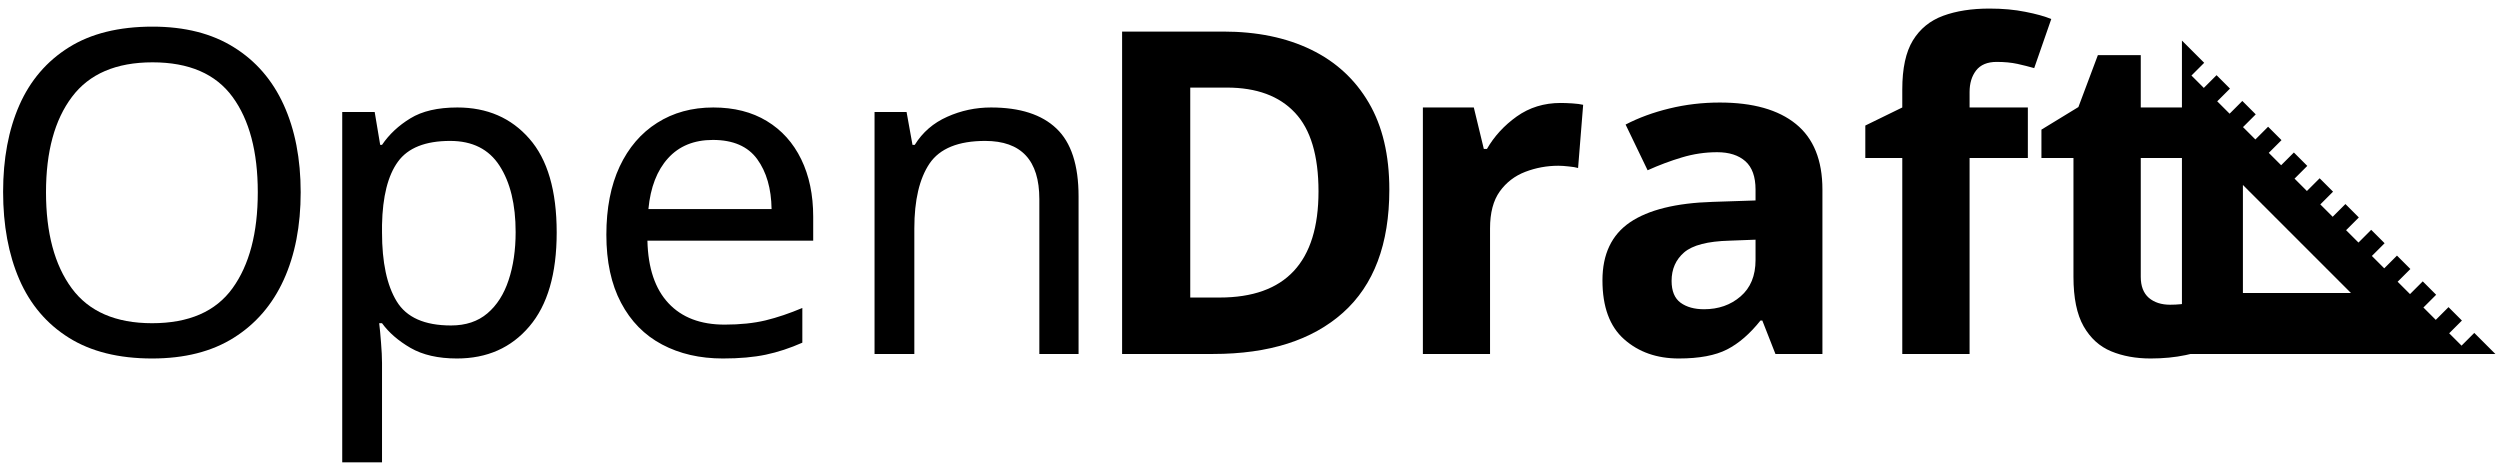
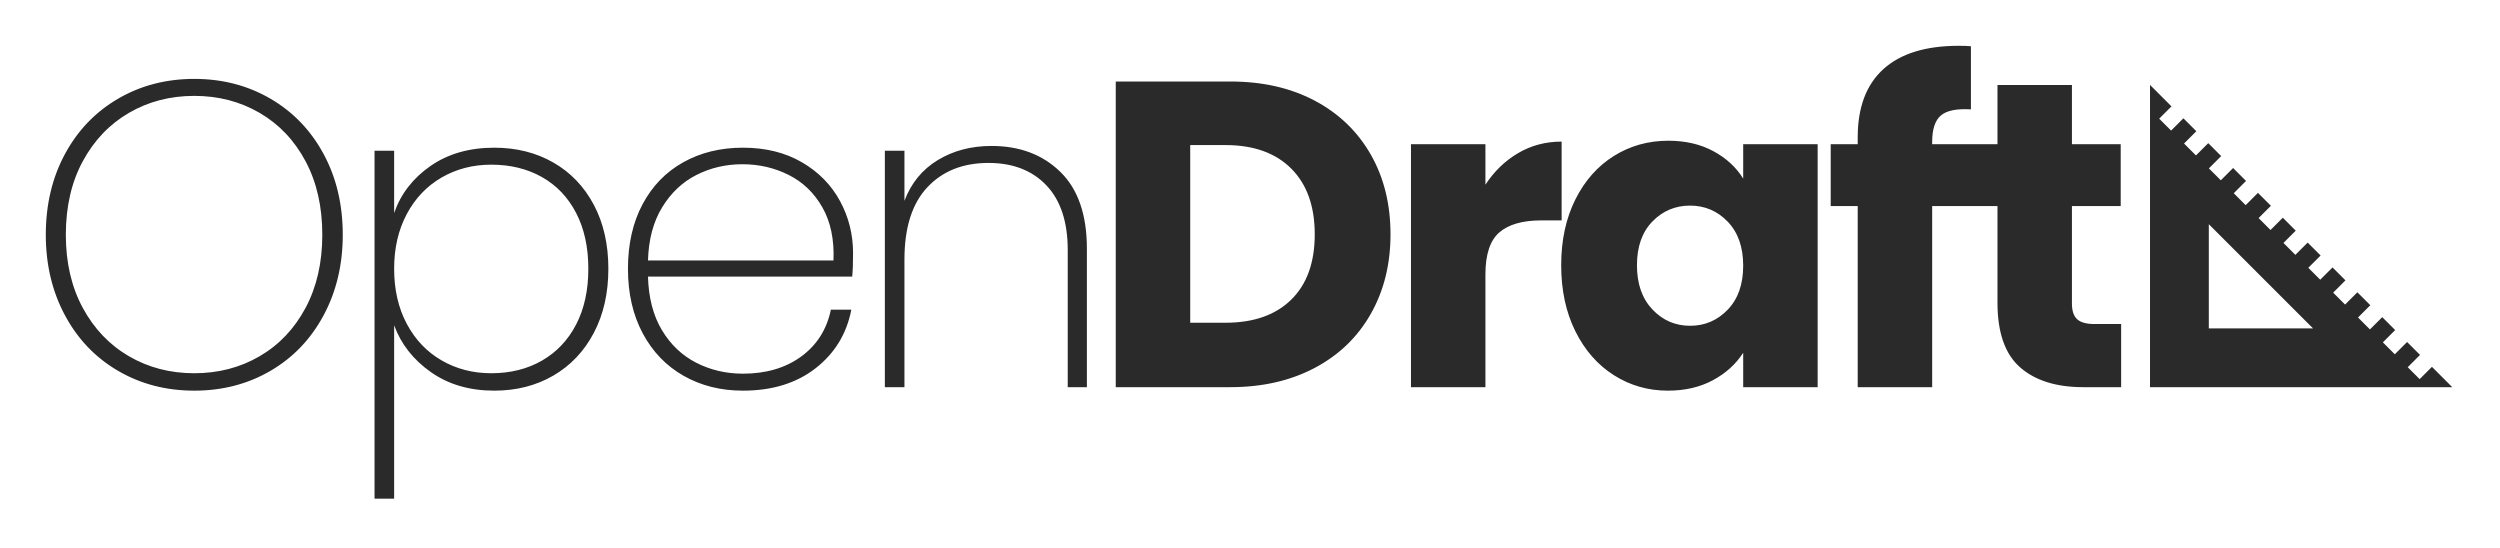
- <svg xmlns="http://www.w3.org/2000/svg" width="100%" height="100%" viewBox="0 0 379 72" version="1.1" xml:space="preserve" style="fill-rule:evenodd;clip-rule:evenodd;stroke-linejoin:round;stroke-miterlimit:2;">
-   <g transform="matrix(1.36895,0,0,1.36895,-49.7665,-445.112)">
-     <text x="156.119px" y="364.348px" style="font-family:'Poppins-Bold', 'Poppins';font-weight:700;font-size:50px;">D<tspan x="190.019px 208.969px 240.469px 256.019px " y="364.348px 364.348px 364.348px 364.348px ">raft</tspan>
-     </text>
-   </g>
-   <g transform="matrix(1.36895,0,0,1.36895,-217.416,-445.112)">
-     <text x="156.119px" y="364.348px" style="font-family:'Poppins-ExtraLight', 'Poppins';font-weight:275;font-size:50px;">O<tspan x="192.469px 222.969px 251.069px " y="364.348px 364.348px 364.348px ">pen</tspan>
-     </text>
-   </g>
-   <g transform="matrix(6.12323e-17,1,-1,6.12323e-17,633.229,-567.436)">
-     <path d="M617.905,258.128L621.1,254.933L621.1,302.448L573.585,302.448L576.958,299.074L578.89,301.006L580.764,299.131L578.833,297.2L580.865,295.167L582.797,297.099L584.672,295.224L582.74,293.293L584.773,291.26L586.704,293.192L588.579,291.317L586.647,289.385L588.68,287.353L590.611,289.284L592.486,287.41L590.554,285.478L592.587,283.446L594.518,285.377L596.393,283.503L594.462,281.571L596.494,279.539L598.426,281.47L600.3,279.595L598.369,277.664L600.401,275.631L602.333,277.563L604.207,275.688L602.276,273.757L604.308,271.724L606.24,273.656L608.115,271.781L606.183,269.85L608.216,267.817L610.147,269.749L612.022,267.874L610.09,265.942L612.123,263.91L614.054,265.841L615.929,263.967L613.997,262.035L616.03,260.003L617.962,261.934L619.836,260.06L617.905,258.128ZM611.856,276.826L611.856,293.204L595.478,293.204L611.856,276.826Z" />
+ <svg xmlns="http://www.w3.org/2000/svg" width="100%" height="100%" viewBox="0 0 393 86" version="1.1" xml:space="preserve" style="fill-rule:evenodd;clip-rule:evenodd;stroke-linejoin:round;stroke-miterlimit:2;">
+   <g transform="matrix(1,0,0,1,-240.142,-241.584)">
+     <path d="M302.1,275.068C303.15,272.056 305.055,269.592 307.816,267.676C310.577,265.759 313.919,264.801 317.843,264.801C321.311,264.801 324.403,265.577 327.118,267.128C329.833,268.68 331.955,270.893 333.484,273.768C335.012,276.642 335.777,279.996 335.777,283.829C335.777,287.662 335.012,291.028 333.484,293.925C331.955,296.823 329.833,299.059 327.118,300.633C324.403,302.208 321.311,302.995 317.843,302.995C313.965,302.995 310.645,302.025 307.884,300.086C305.124,298.146 303.196,295.694 302.1,292.728L302.1,319.97L299.02,319.97L299.02,265.28L302.1,265.28L302.1,275.068ZM374.244,281.365C374.244,283.008 374.199,284.24 374.107,285.061L342.005,285.061C342.097,288.393 342.827,291.199 344.196,293.481C345.565,295.762 347.367,297.473 349.603,298.614C351.839,299.755 354.28,300.325 356.927,300.325C360.578,300.325 363.635,299.424 366.099,297.622C368.563,295.819 370.115,293.366 370.753,290.263L373.97,290.263C373.24,294.051 371.369,297.12 368.358,299.47C365.346,301.82 361.536,302.995 356.927,302.995C353.459,302.995 350.356,302.219 347.618,300.668C344.88,299.116 342.736,296.892 341.184,293.994C339.633,291.096 338.857,287.708 338.857,283.829C338.857,279.951 339.621,276.574 341.15,273.699C342.678,270.824 344.812,268.623 347.55,267.094C350.288,265.565 353.413,264.801 356.927,264.801C360.486,264.801 363.578,265.565 366.202,267.094C368.825,268.623 370.822,270.653 372.191,273.186C373.56,275.718 374.244,278.445 374.244,281.365ZM270.683,302.995C266.257,302.995 262.264,301.957 258.705,299.88C255.145,297.804 252.362,294.895 250.354,291.153C248.346,287.412 247.342,283.191 247.342,278.49C247.342,273.745 248.346,269.512 250.354,265.793C252.362,262.074 255.145,259.177 258.705,257.101C262.264,255.024 266.257,253.986 270.683,253.986C275.109,253.986 279.102,255.024 282.661,257.101C286.221,259.177 289.004,262.074 291.012,265.793C293.02,269.512 294.024,273.745 294.024,278.49C294.024,283.191 293.02,287.412 291.012,291.153C289.004,294.895 286.221,297.804 282.661,299.88C279.102,301.957 275.109,302.995 270.683,302.995ZM485.561,283.282C485.561,279.358 486.303,275.912 487.786,272.946C489.269,269.98 491.288,267.699 493.844,266.101C496.399,264.504 499.251,263.706 502.399,263.706C505.092,263.706 507.453,264.253 509.484,265.349C511.514,266.444 513.077,267.881 514.172,269.661L514.172,264.253L525.877,264.253L525.877,302.447L514.172,302.447L514.172,297.04C513.032,298.819 511.446,300.257 509.415,301.352C507.385,302.447 505.023,302.995 502.331,302.995C499.228,302.995 496.399,302.185 493.844,300.565C491.288,298.945 489.269,296.641 487.786,293.652C486.303,290.663 485.561,287.206 485.561,283.282ZM622.443,299.252L625.638,302.448L578.124,302.448L578.124,254.933L581.497,258.306L579.565,260.238L581.44,262.112L583.371,260.181L585.404,262.213L583.473,264.145L585.347,266.019L587.279,264.088L589.311,266.12L587.38,268.052L589.254,269.926L591.186,267.995L593.218,270.028L591.287,271.959L593.161,273.834L595.093,271.902L597.126,273.935L595.194,275.866L597.069,277.741L599,275.809L601.033,277.842L599.101,279.773L600.976,281.648L602.907,279.716L604.94,281.749L603.008,283.681L604.883,285.555L606.815,283.624L608.847,285.656L606.916,287.588L608.79,289.462L610.722,287.531L612.754,289.563L610.823,291.495L612.697,293.37L614.629,291.438L616.662,293.471L614.73,295.402L616.605,297.277L618.536,295.345L620.569,297.378L618.637,299.309L620.512,301.184L622.443,299.252ZM433.541,254.397C438.606,254.397 443.033,255.401 446.82,257.409C450.607,259.416 453.539,262.234 455.616,265.862C457.692,269.49 458.73,273.676 458.73,278.422C458.73,283.122 457.692,287.297 455.616,290.948C453.539,294.599 450.596,297.428 446.786,299.435C442.976,301.443 438.561,302.447 433.541,302.447L415.539,302.447L415.539,254.397L433.541,254.397ZM473.651,270.619C475.02,268.52 476.732,266.866 478.785,265.657C480.838,264.447 483.12,263.843 485.63,263.843L485.63,276.232L482.413,276.232C479.492,276.232 477.302,276.859 475.842,278.114C474.382,279.369 473.651,281.571 473.651,284.719L473.651,302.447L461.947,302.447L461.947,264.253L473.651,264.253L473.651,270.619ZM554.146,264.253L554.146,254.944L565.85,254.944L565.85,264.253L573.517,264.253L573.517,273.973L565.85,273.973L565.85,289.305C565.85,290.446 566.124,291.267 566.672,291.769C567.219,292.271 568.132,292.522 569.41,292.522L573.585,292.522L573.585,302.447L567.63,302.447C563.386,302.447 560.078,301.409 557.705,299.333C555.332,297.257 554.146,293.868 554.146,289.168L554.146,273.973L543.879,273.973L543.879,302.447L532.174,302.447L532.174,273.973L527.93,273.973L527.93,264.253L532.174,264.253L532.174,263.158C532.174,258.458 533.52,254.887 536.213,252.446C538.905,250.005 542.852,248.784 548.054,248.784C548.921,248.784 549.56,248.807 549.971,248.853L549.971,258.778C547.735,258.641 546.16,258.96 545.248,259.736C544.335,260.512 543.879,261.903 543.879,263.911L543.879,264.253L554.146,264.253ZM396.011,264.527C400.437,264.527 404.042,265.885 406.825,268.6C409.609,271.315 411.001,275.342 411.001,280.681L411.001,302.447L407.989,302.447L407.989,280.886C407.989,276.46 406.871,273.072 404.635,270.722C402.399,268.372 399.365,267.197 395.532,267.197C391.516,267.197 388.31,268.474 385.915,271.03C383.519,273.585 382.321,277.373 382.321,282.392L382.321,302.447L379.241,302.447L379.241,265.28L382.321,265.28L382.321,273.152C383.371,270.368 385.116,268.235 387.557,266.752C389.999,265.269 392.816,264.527 396.011,264.527ZM270.683,300.257C274.47,300.257 277.893,299.367 280.95,297.587C284.007,295.808 286.414,293.275 288.171,289.99C289.928,286.704 290.807,282.871 290.807,278.49C290.807,274.064 289.928,270.208 288.171,266.923C286.414,263.637 284.007,261.105 280.95,259.325C277.893,257.546 274.47,256.656 270.683,256.656C266.895,256.656 263.473,257.546 260.416,259.325C257.358,261.105 254.94,263.637 253.16,266.923C251.381,270.208 250.491,274.064 250.491,278.49C250.491,282.871 251.381,286.704 253.16,289.99C254.94,293.275 257.358,295.808 260.416,297.587C263.473,299.367 266.895,300.257 270.683,300.257ZM332.628,283.829C332.628,280.453 331.989,277.532 330.712,275.068C329.434,272.604 327.643,270.722 325.338,269.421C323.034,268.121 320.376,267.47 317.364,267.47C314.489,267.47 311.888,268.143 309.561,269.49C307.234,270.836 305.409,272.752 304.085,275.239C302.762,277.726 302.1,280.59 302.1,283.829C302.1,287.115 302.762,290.001 304.085,292.488C305.409,294.975 307.234,296.892 309.561,298.238C311.888,299.584 314.489,300.257 317.364,300.257C320.376,300.257 323.034,299.595 325.338,298.272C327.643,296.949 329.434,295.055 330.712,292.591C331.989,290.127 332.628,287.206 332.628,283.829ZM603.746,293.204L587.367,293.204L587.367,276.826L603.746,293.204ZM514.172,283.35C514.172,280.43 513.363,278.125 511.743,276.437C510.123,274.749 508.149,273.905 505.822,273.905C503.495,273.905 501.521,274.737 499.901,276.403C498.281,278.068 497.471,280.361 497.471,283.282C497.471,286.202 498.281,288.518 499.901,290.229C501.521,291.94 503.495,292.796 505.822,292.796C508.149,292.796 510.123,291.952 511.743,290.263C513.363,288.575 514.172,286.271 514.172,283.35ZM432.788,292.317C437.214,292.317 440.66,291.108 443.124,288.689C445.588,286.271 446.82,282.848 446.82,278.422C446.82,273.996 445.588,270.551 443.124,268.086C440.66,265.622 437.214,264.39 432.788,264.39L427.244,264.39L427.244,292.317L432.788,292.317ZM371.164,282.529C371.301,279.243 370.719,276.46 369.419,274.178C368.118,271.897 366.35,270.197 364.114,269.079C361.878,267.961 359.46,267.402 356.859,267.402C354.258,267.402 351.85,267.961 349.637,269.079C347.424,270.197 345.622,271.897 344.23,274.178C342.838,276.46 342.097,279.243 342.005,282.529L371.164,282.529Z" style="fill:rgb(42,42,42);" />
  </g>
</svg>
